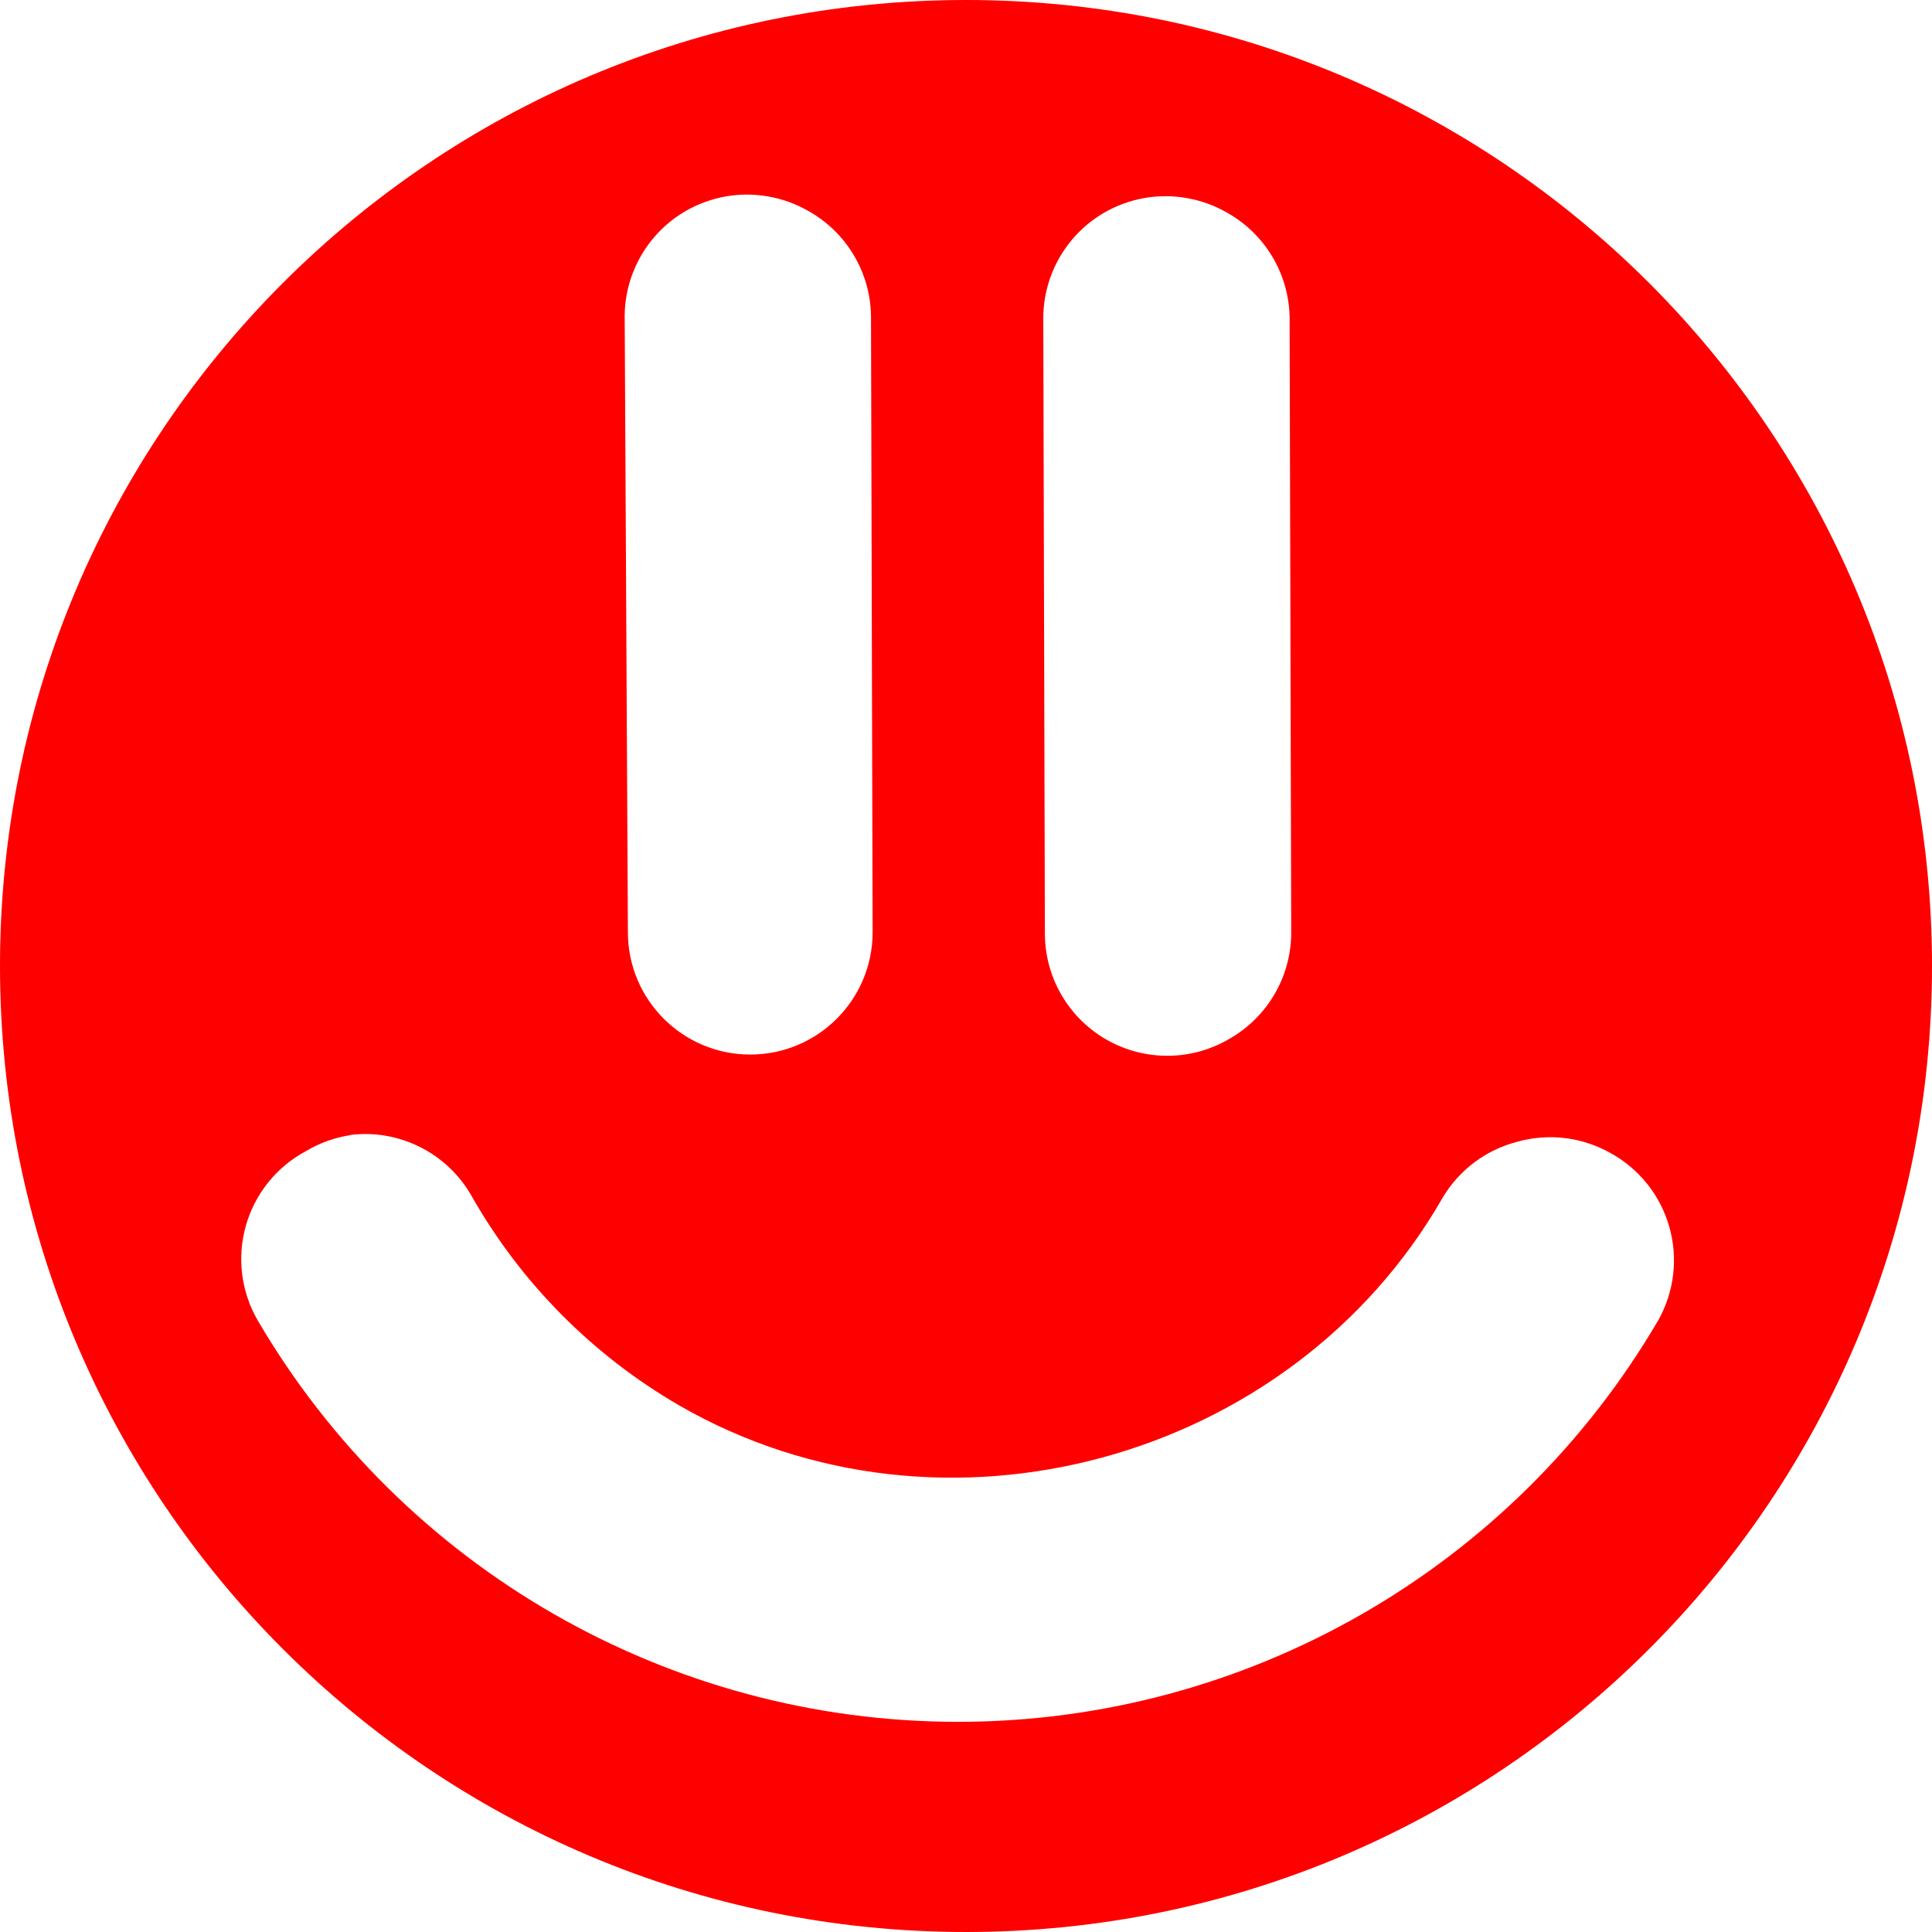
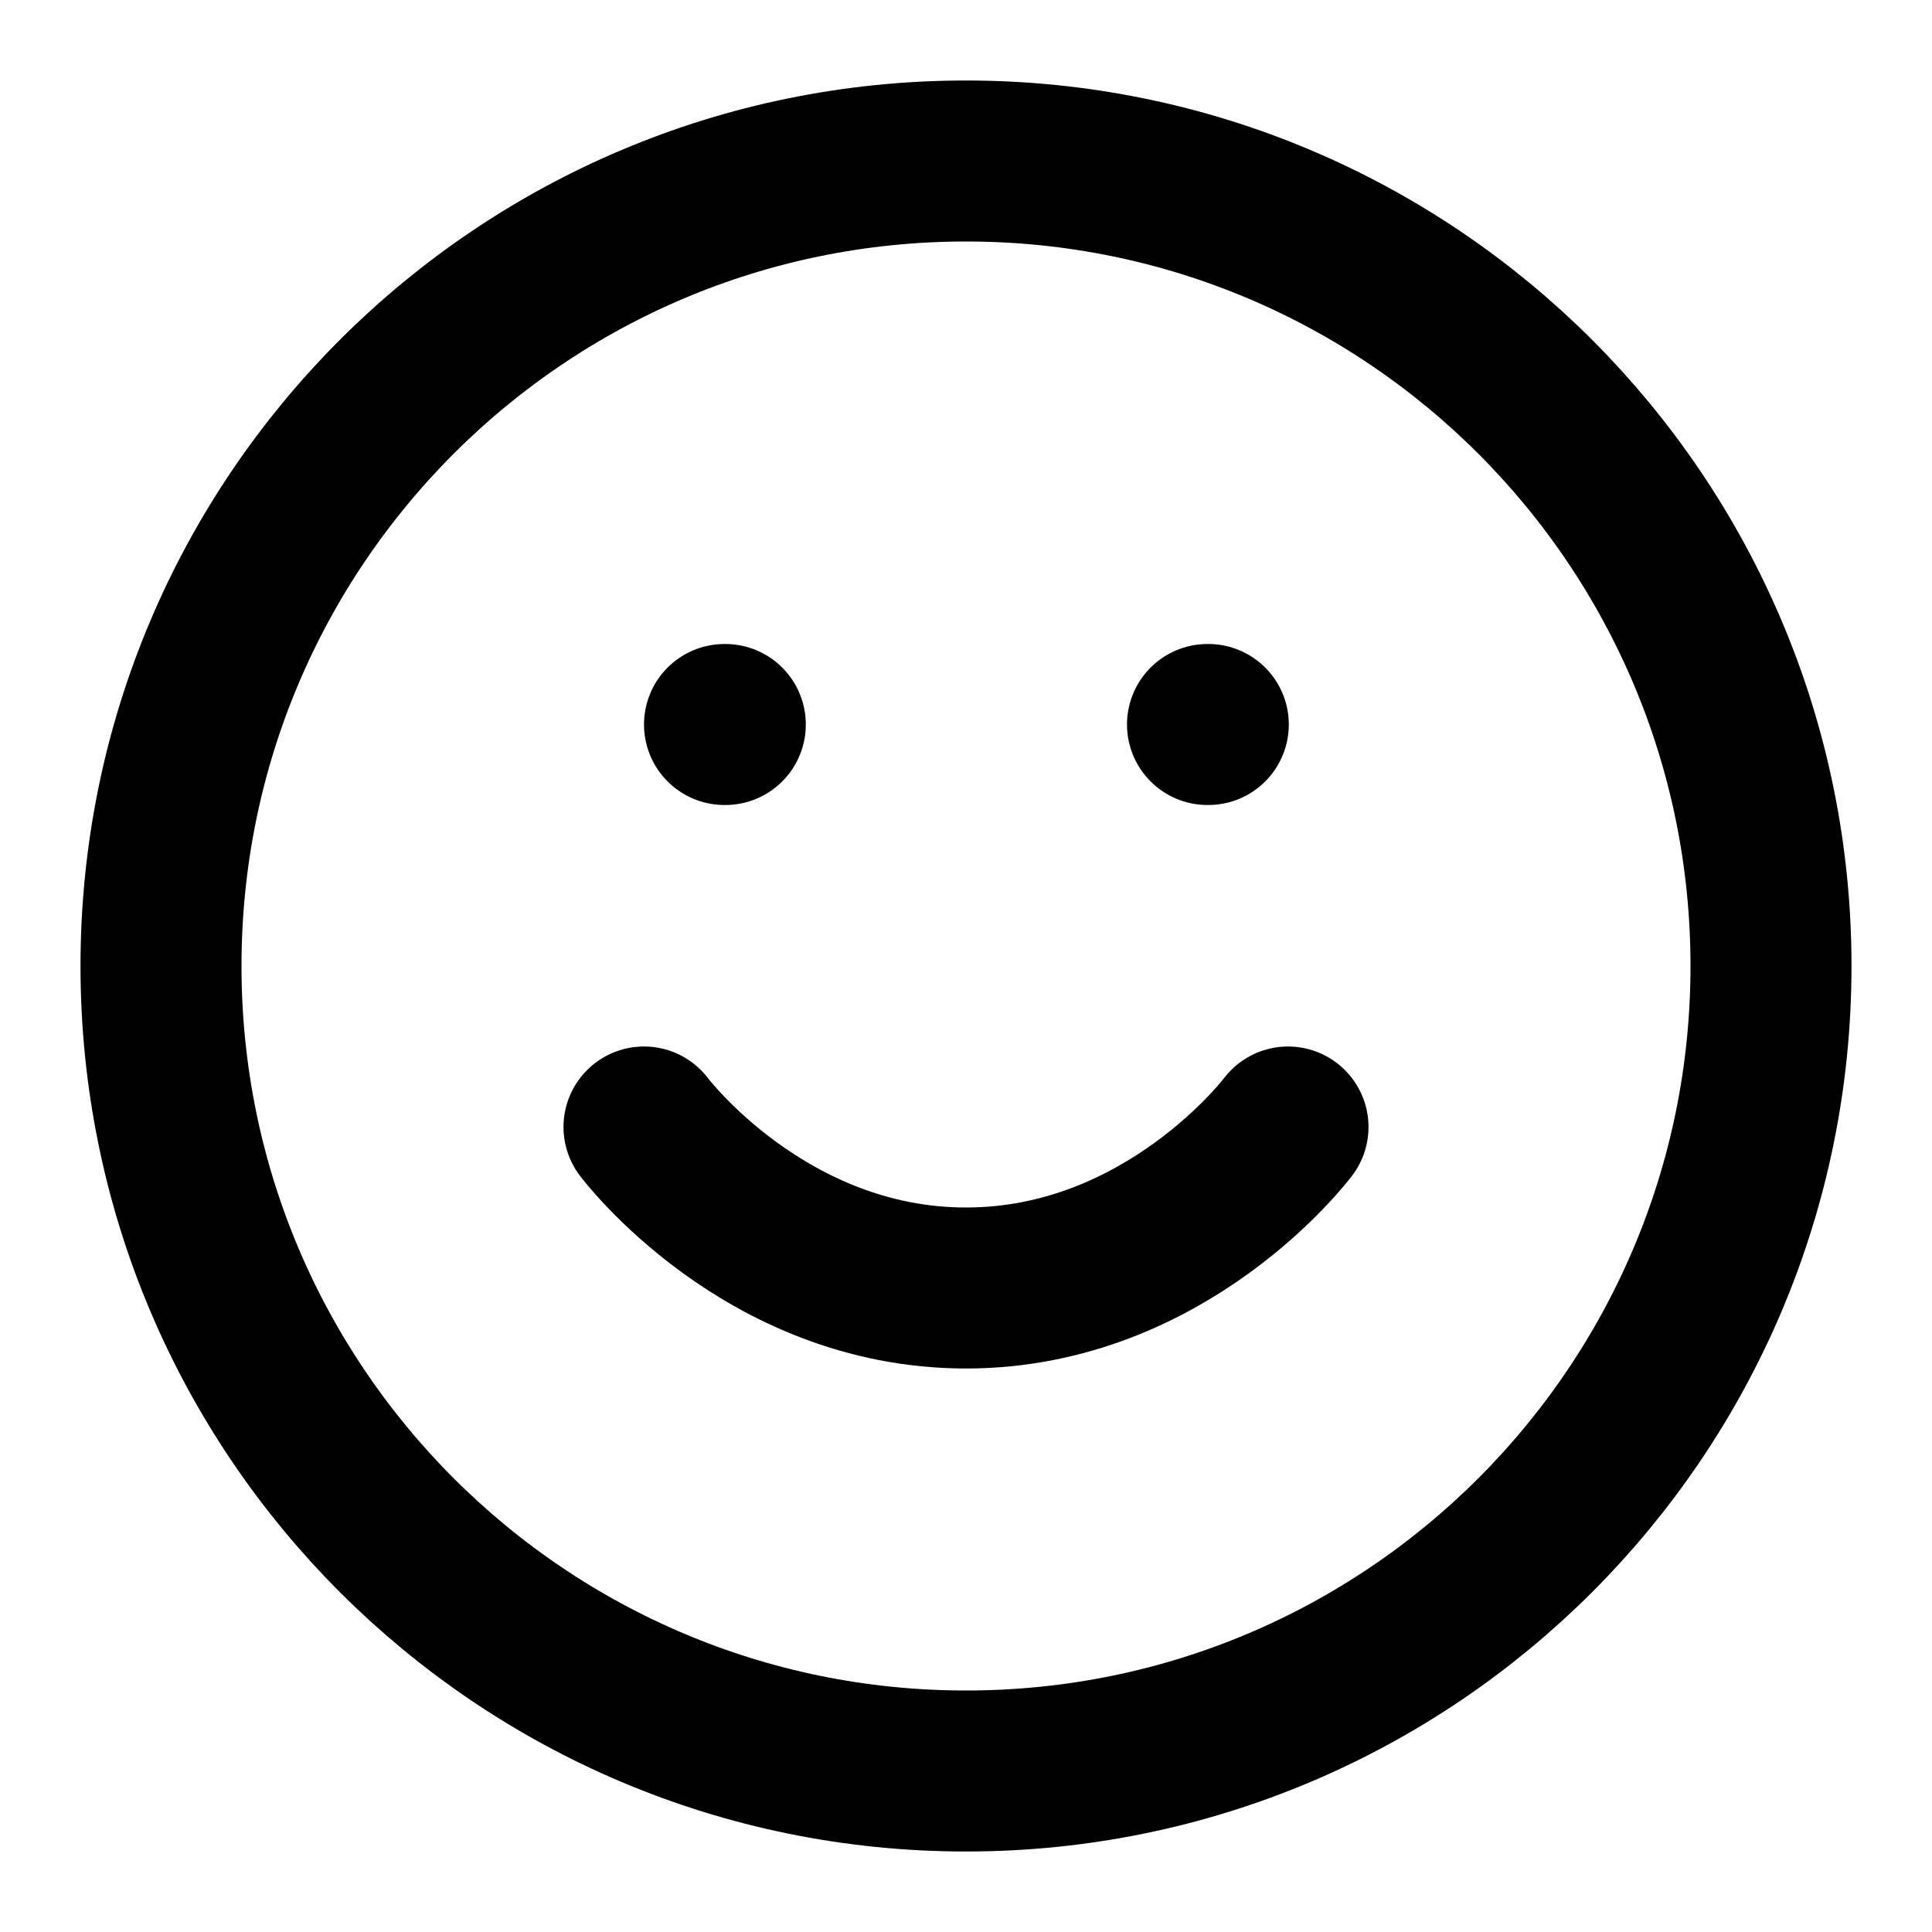
- <svg xmlns="http://www.w3.org/2000/svg" viewBox="0 0 120 120">
-   <path fill="red" d="M60 0A60 60 0 0 0 0 60a60 60 0 0 0 60 60 60 60 0 0 0 60-60A60 60 0 0 0 60 0ZM47.7 12.2a7.6 7.6 0 0 1 2.5.9 7.6 7.6 0 0 1 3.9 6.5l.1 38.3a7.6 7.6 0 0 1-15.2 0l-.2-38.3a7.6 7.6 0 0 1 3.8-6.5 7.6 7.6 0 0 1 5.1-.9zm26 .1a7.6 7.6 0 0 1 2.5.9 7.6 7.6 0 0 1 3.9 6.5l.1 38.3a7.6 7.6 0 0 1-3.8 6.5A7.6 7.6 0 0 1 64.9 58l-.1-38.3a7.6 7.6 0 0 1 3.8-6.5 7.6 7.6 0 0 1 5.1-.9zm-52 58.2a7.6 7.6 0 0 1 7.6 3.8 35 35 0 0 0 12.9 13c16.3 9.4 38 3.5 47.4-12.9a7.6 7.6 0 0 1 4.7-3.5 7.6 7.6 0 0 1 5.7.7 7.6 7.6 0 0 1 3 10.4 50.4 50.4 0 0 1-87 0 7.6 7.6 0 0 1 3-10.5 7.6 7.6 0 0 1 2.8-1zM47.6 23l.1 35zm23.8 0 .1 35.2z" />
+ <svg xmlns="http://www.w3.org/2000/svg" width="24" height="24" viewBox="0 0 24 24">
+   <g fill="none" stroke="currentColor" stroke-linecap="round" stroke-linejoin="round" stroke-width="2">
+     <circle cx="12" cy="12" r="10" />
+     <path d="M8 14s1.5 2 4 2s4-2 4-2M9 9h.01M15 9h.01" />
+   </g>
</svg>
